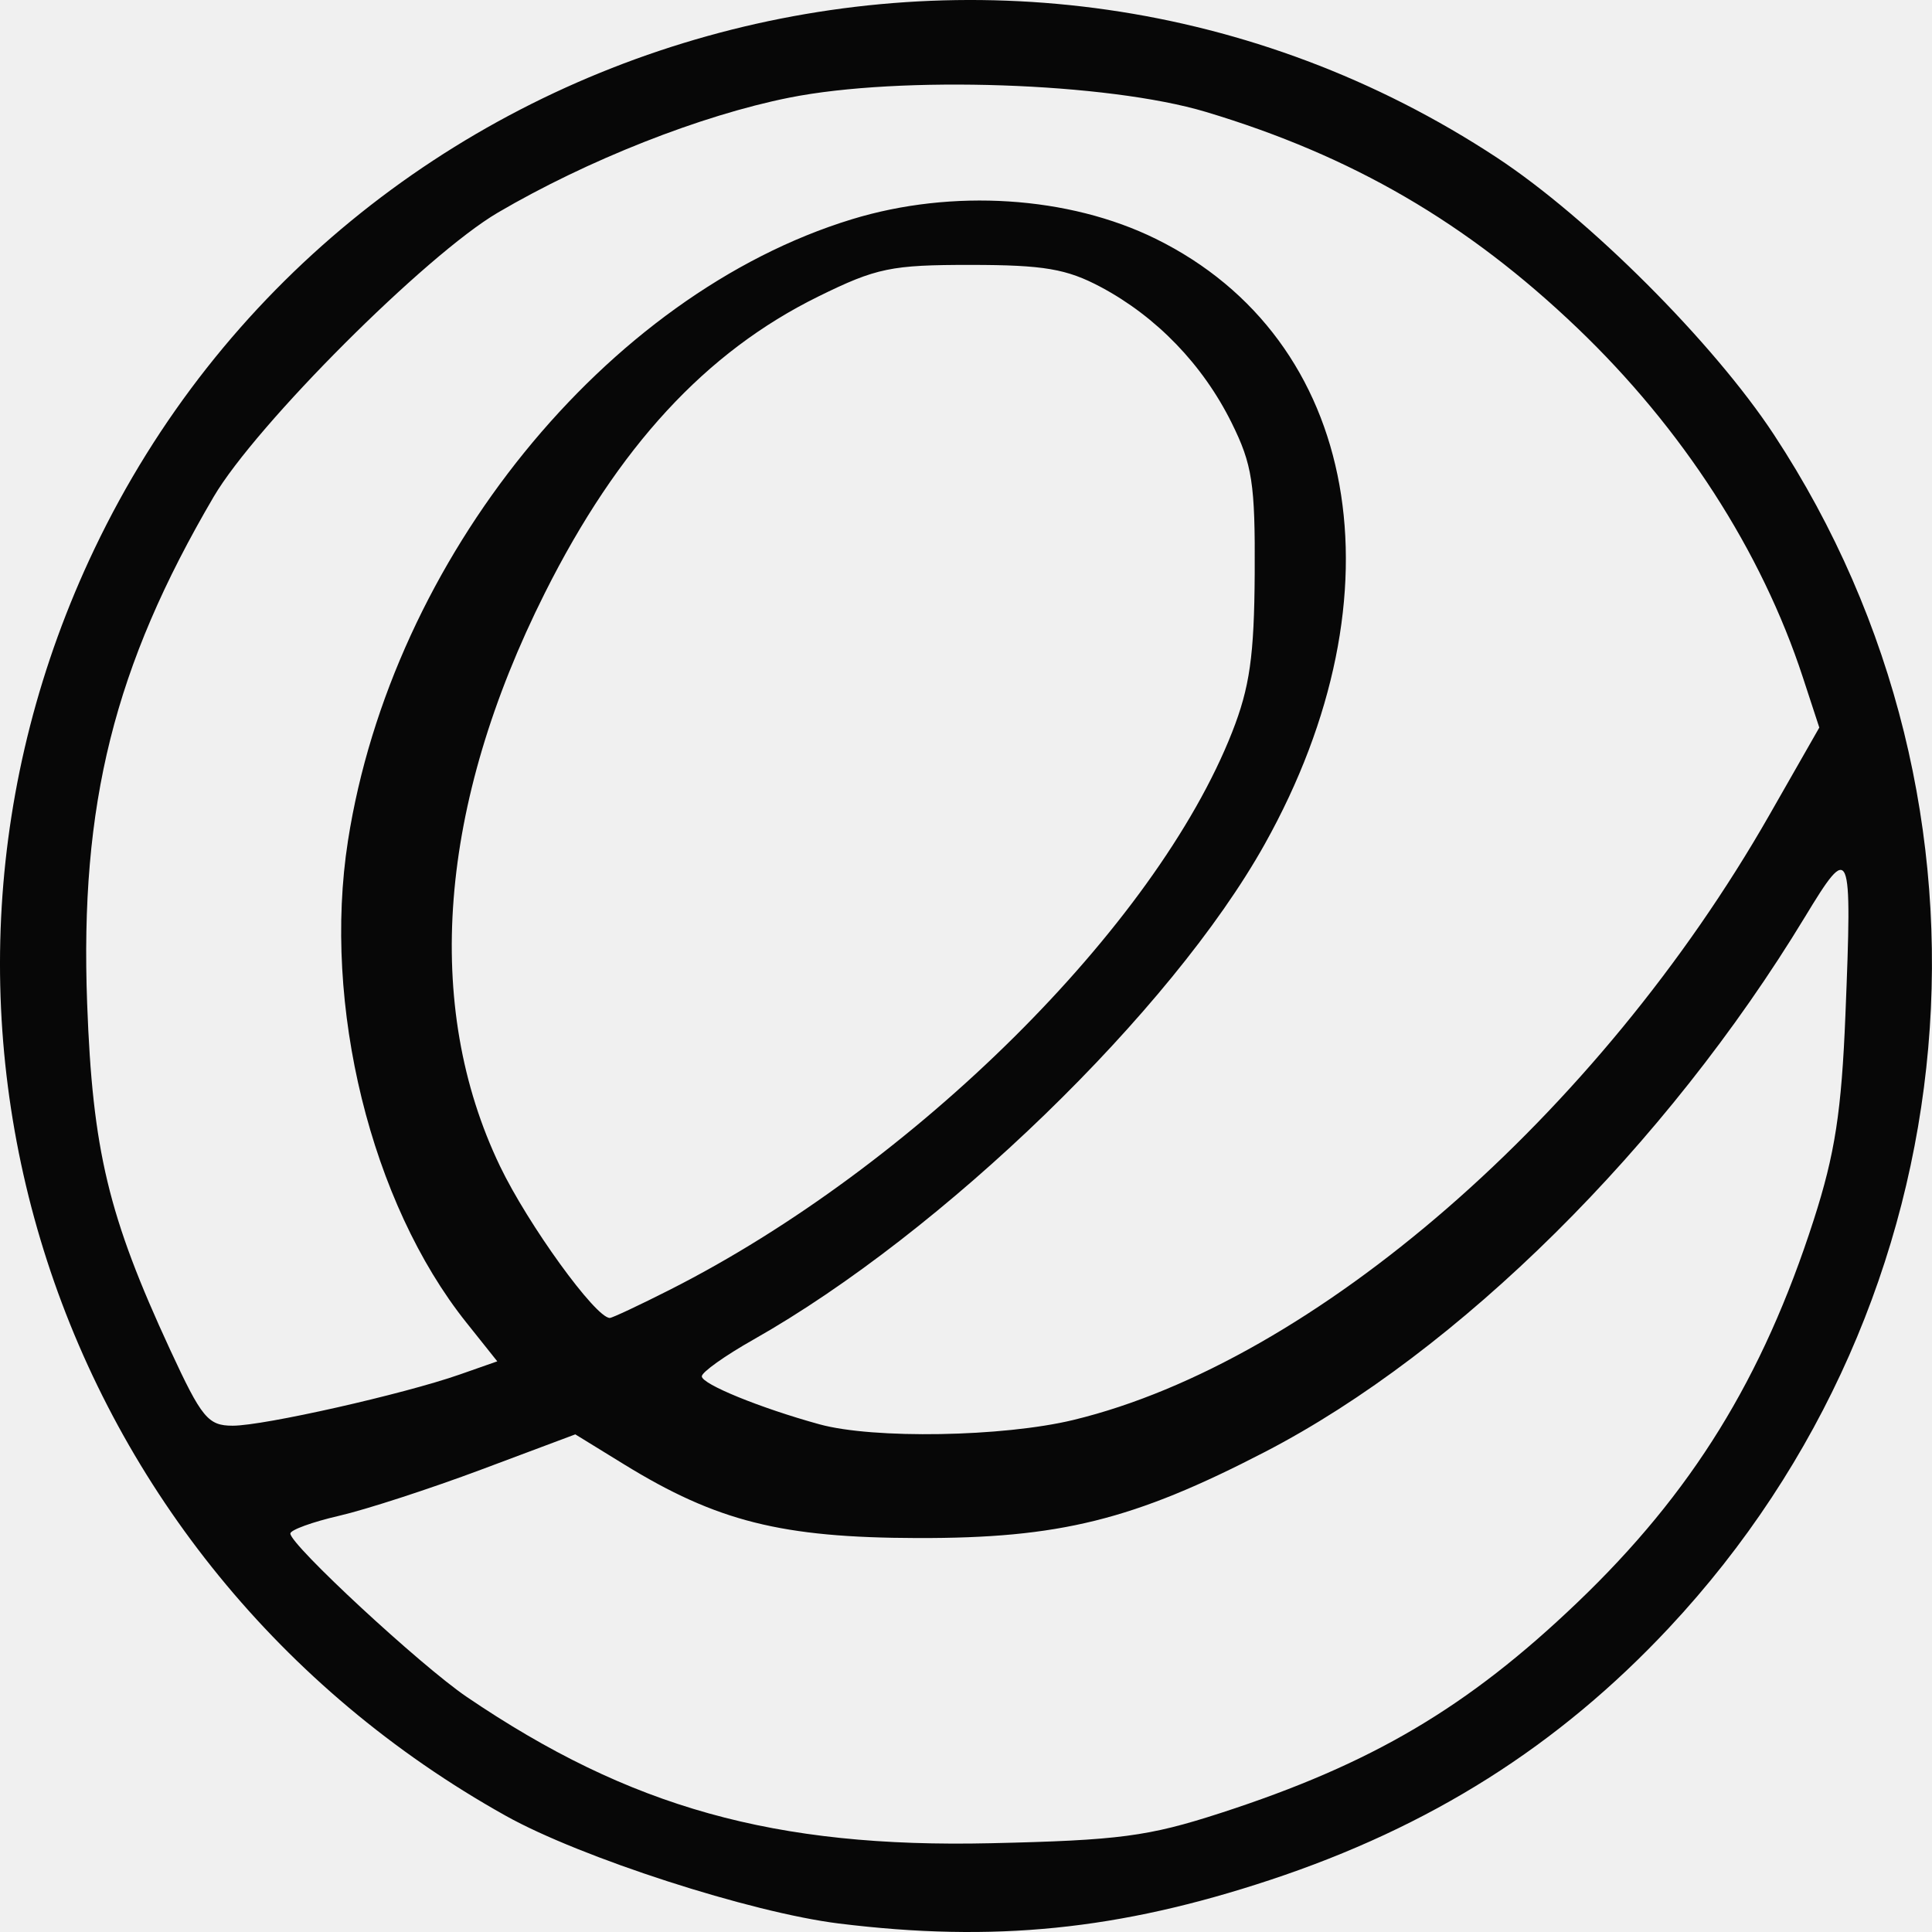
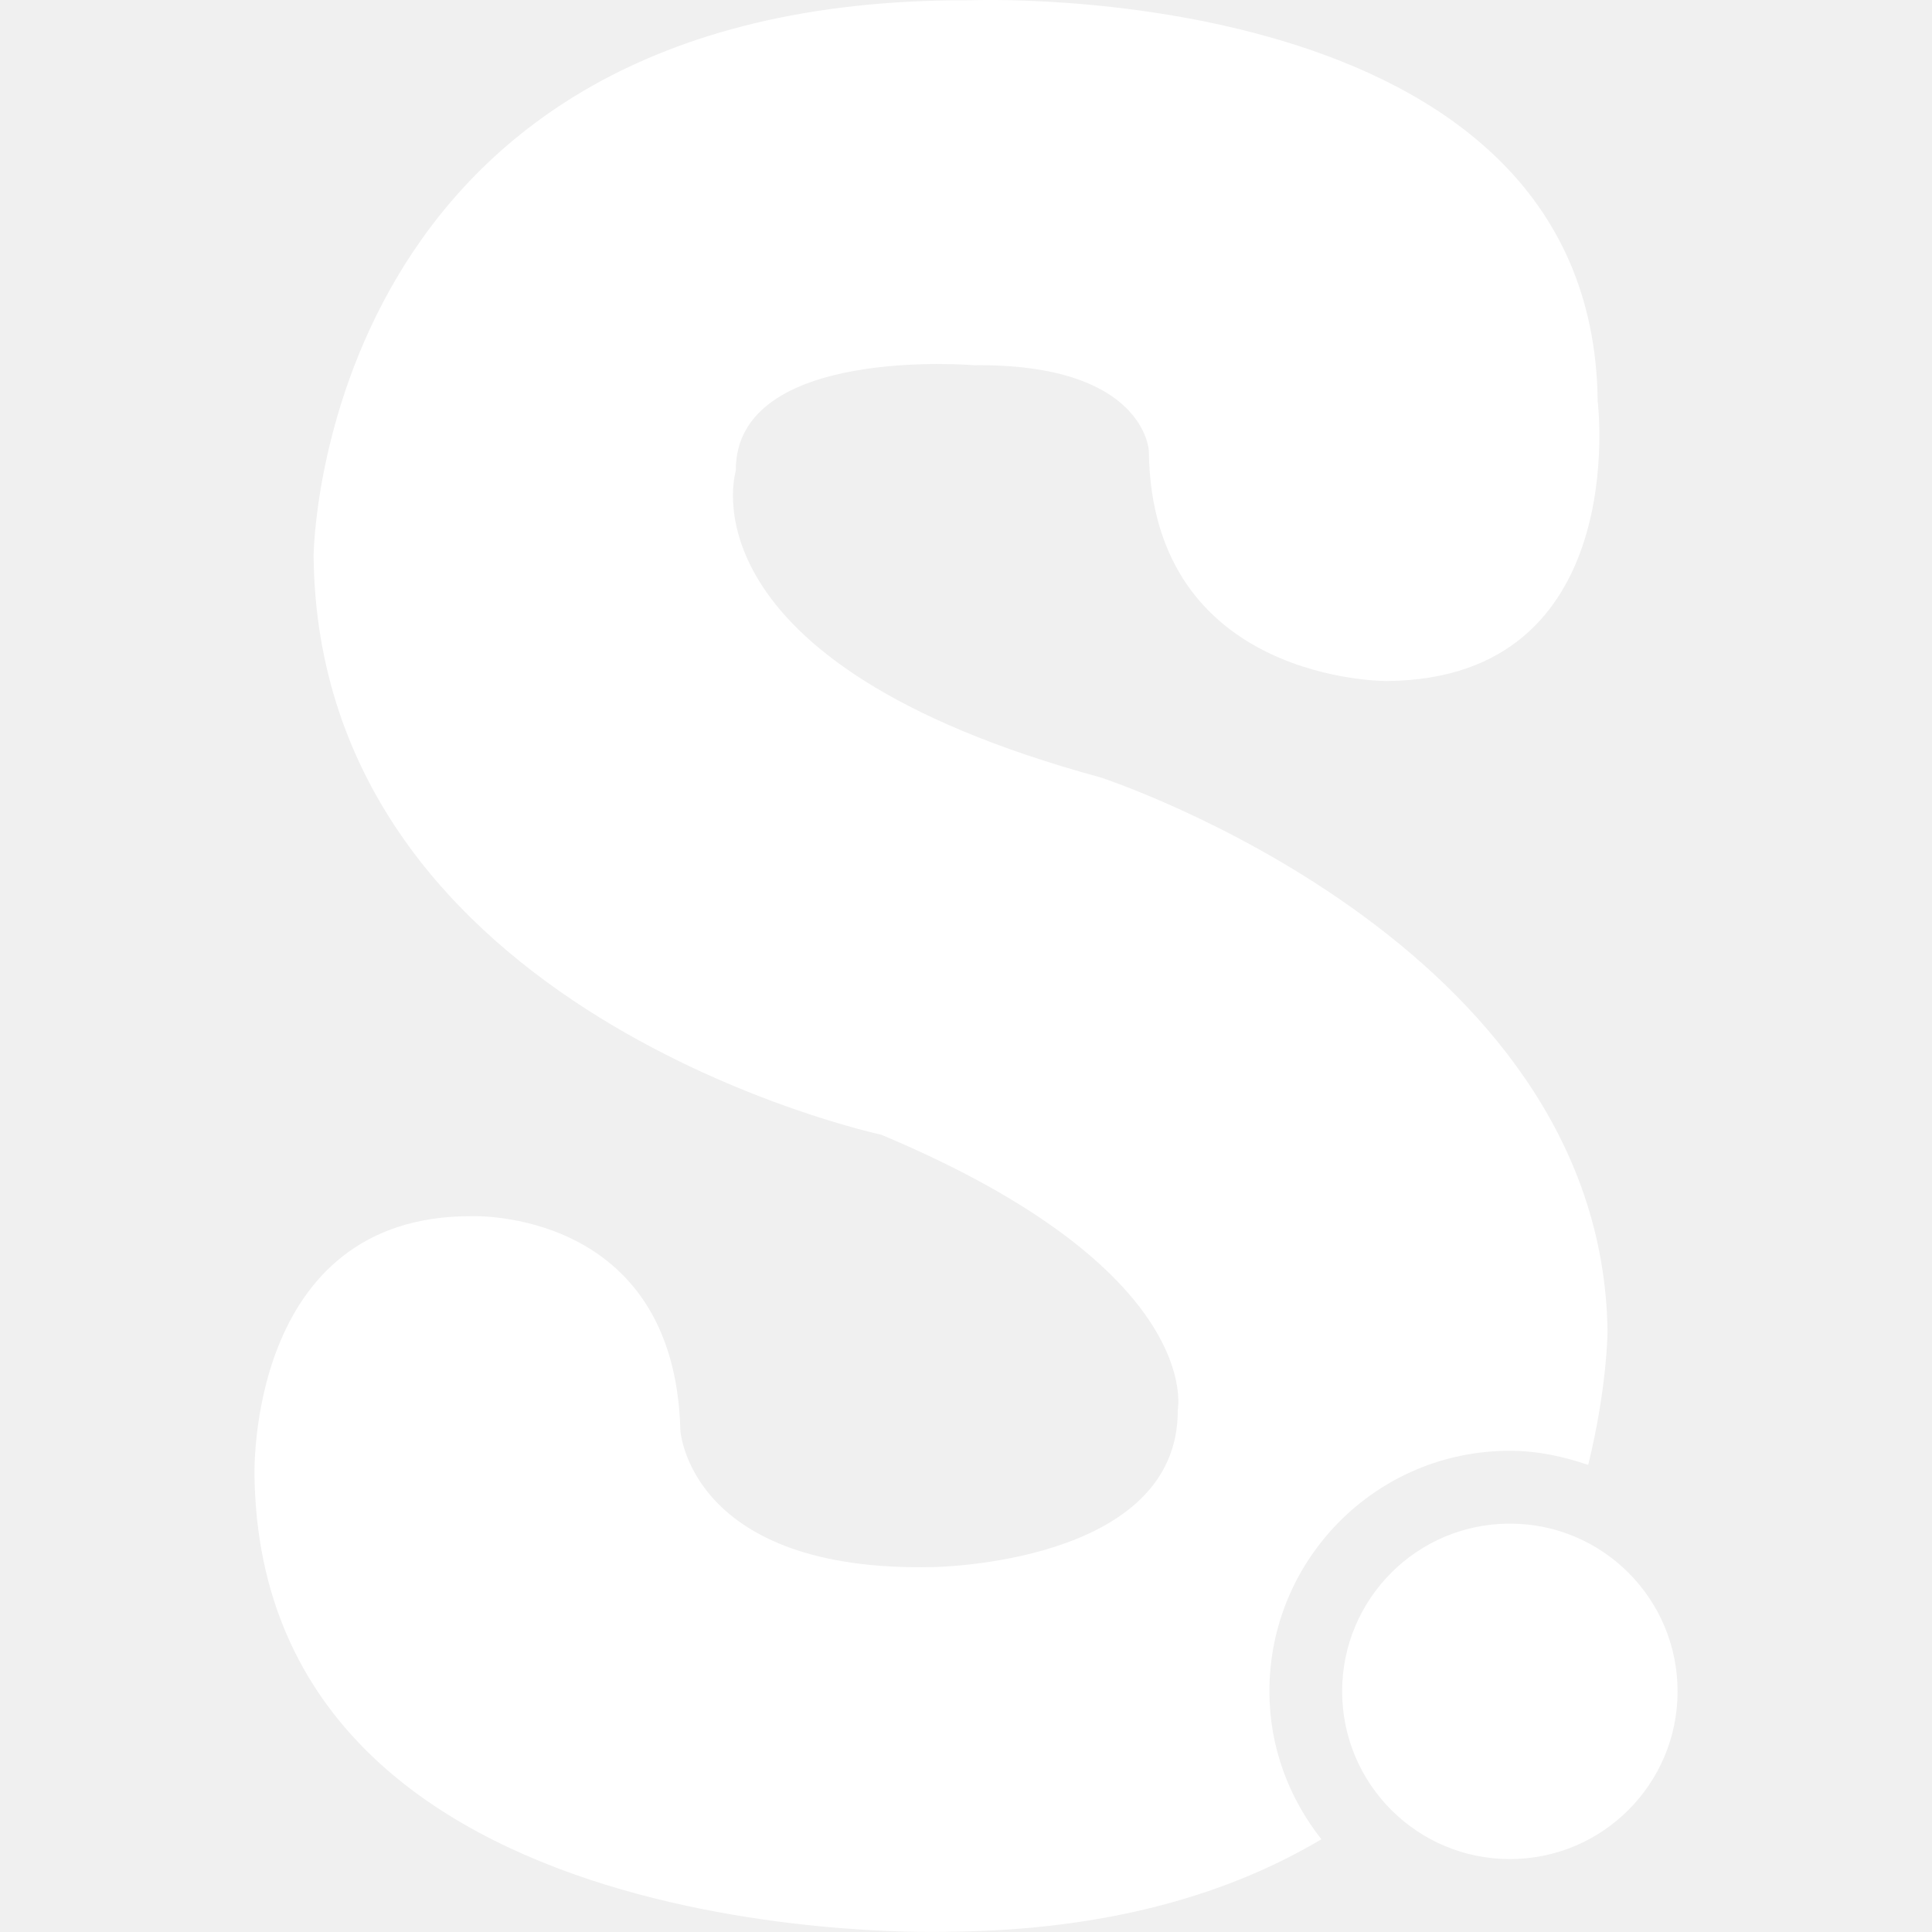
- <svg xmlns="http://www.w3.org/2000/svg" viewBox="0 0 197.212 197.216" height="197.216" width="197.212" version="1.1" id="svg2">
-   <defs id="defs6" />
-   <path id="path3338" d="m 85.639,196.35 c -8.981,-1.109 -26.371,-6.729 -34,-10.99 C 5.32,159.494 -12.921,103.301 9.651,56.01 35.259,2.356 103.148,-16.574 152.806,16.094 c 9.385,6.174 22.099,18.888 28.273,28.273 25,38.002 20.574,88.354 -10.706,121.793 -11.287,12.065 -24.356,20.327 -40.733,25.747 -15.428,5.106 -28.189,6.395 -44,4.443 z m 39,-11.293 c 15.411,-5.001 25.173,-10.763 36.361,-21.462 11.71,-11.197 18.929,-22.879 24.141,-39.061 2.173,-6.747 2.841,-11.078 3.24,-21 0.694,-17.258 0.536,-17.635 -4.139,-9.925 -14.185,23.394 -35.339,44.352 -55.104,54.594 -13.437,6.963 -20.998,8.837 -35.5,8.799 -13.867,-0.036 -20.467,-1.697 -29.961,-7.538 l -4.951,-3.046 -9.553,3.578 c -5.254,1.968 -11.799,4.097 -14.544,4.73 -2.745,0.634 -4.991,1.451 -4.991,1.816 0,1.158 13.314,13.489 18,16.671 16.65,11.306 31.448,15.439 53.5,14.941 13.092,-0.295 16.081,-0.689 23.5,-3.097 z m -15.064,-40.111 c 24.549,-5.937 53.581,-31.17 71.033,-61.738 l 5.104,-8.939 -1.676,-5.118 C 179.806,56.232 171.746,43.748 161.001,33.472 149.774,22.737 138.027,15.903 123.103,11.426 113.078,8.418 91.918,7.695 80.55,9.972 c -9.029,1.808 -20.573,6.364 -29.729,11.731 -7.326,4.295 -24.717,21.686 -29.012,29.012 -10.156,17.324 -13.666,31.385 -12.913,51.729 0.555,15.01 2.157,21.689 8.473,35.34 3.226,6.971 3.868,7.75 6.39,7.75 3.18,0 17.452,-3.221 23.192,-5.234 l 3.811,-1.337 -3.162,-3.965 c -9.742,-12.214 -14.7,-32.39 -12.081,-49.167 4.495,-28.797 26.369,-55.778 51.442,-63.449 10.256,-3.138 22.141,-2.373 31.014,1.995 20.822,10.251 25.476,36.132 11.116,61.811 -9.522,17.027 -32.857,39.632 -52.201,50.568 -2.888,1.632 -5.25,3.314 -5.25,3.737 0,0.8 5.96,3.232 12,4.896 5.518,1.52 18.753,1.294 25.936,-0.443 z M 68.418,131.636 c 24.856,-12.587 49.569,-37.102 57.355,-56.895 1.8,-4.577 2.257,-7.787 2.306,-16.207 0.053,-9.18 -0.244,-11.115 -2.367,-15.395 -2.931,-5.909 -7.658,-10.81 -13.348,-13.841 -3.477,-1.852 -5.817,-2.251 -13.244,-2.257 -8.156,-0.006 -9.651,0.303 -15.592,3.228 -11.484,5.653 -20.434,15.358 -27.912,30.265 -10.845,21.62 -12.45,42.106 -4.581,58.5 2.863,5.965 9.761,15.5 11.213,15.5 0.248,0 3.025,-1.304 6.172,-2.897 z" style="fill:#070707" />
+ <svg xmlns="http://www.w3.org/2000/svg" version="1.1" id="Capa_1" x="0px" y="0px" viewBox="0 0 20.769 20.769" style="enable-background:new 0 0 20.769 20.769;" xml:space="preserve" width="512px" height="512px">
+   <g>
+     <g>
+       <path d="M13.646,18.182c0-1.426,1.154-2.586,2.583-2.586c0.3,0,0.579,0.061,0.844,0.152    c0.206-0.836,0.208-1.438,0.208-1.438c-0.058-4.199-5.451-5.953-5.451-5.953C7.27,7.118,7.91,5.062,7.91,5.062    c-0.012-1.354,2.56-1.136,2.56-1.136c1.839-0.019,1.88,0.92,1.88,0.92c0.026,2.498,2.561,2.475,2.561,2.475    c2.638-0.024,2.264-3.009,2.264-3.009c-0.048-4.583-6.745-4.309-6.745-4.309C3.417-0.031,3.371,5.975,3.371,5.975    c0.049,4.93,6.102,6.223,6.102,6.223c3.484,1.46,3.188,2.957,3.188,2.957c0.012,1.665-2.633,1.691-2.633,1.691    c-2.616,0.059-2.714-1.468-2.714-1.468c-0.06-2.394-2.244-2.304-2.244-2.304c-2.429-0.01-2.334,2.802-2.334,2.802    c0.085,5.17,7.478,4.89,7.478,4.89c1.714-0.017,3.011-0.411,3.991-0.994C13.858,19.332,13.646,18.784,13.646,18.182z" fill="#FFFFFF" />
+       <circle cx="16.231" cy="18.182" r="1.803" fill="#FFFFFF" />
+     </g>
+   </g>
+   <g>
+ </g>
+   <g>
+ </g>
+   <g>
+ </g>
+   <g>
+ </g>
+   <g>
+ </g>
+   <g>
+ </g>
+   <g>
+ </g>
+   <g>
+ </g>
+   <g>
+ </g>
+   <g>
+ </g>
+   <g>
+ </g>
+   <g>
+ </g>
+   <g>
+ </g>
+   <g>
+ </g>
+   <g>
+ </g>
</svg>
